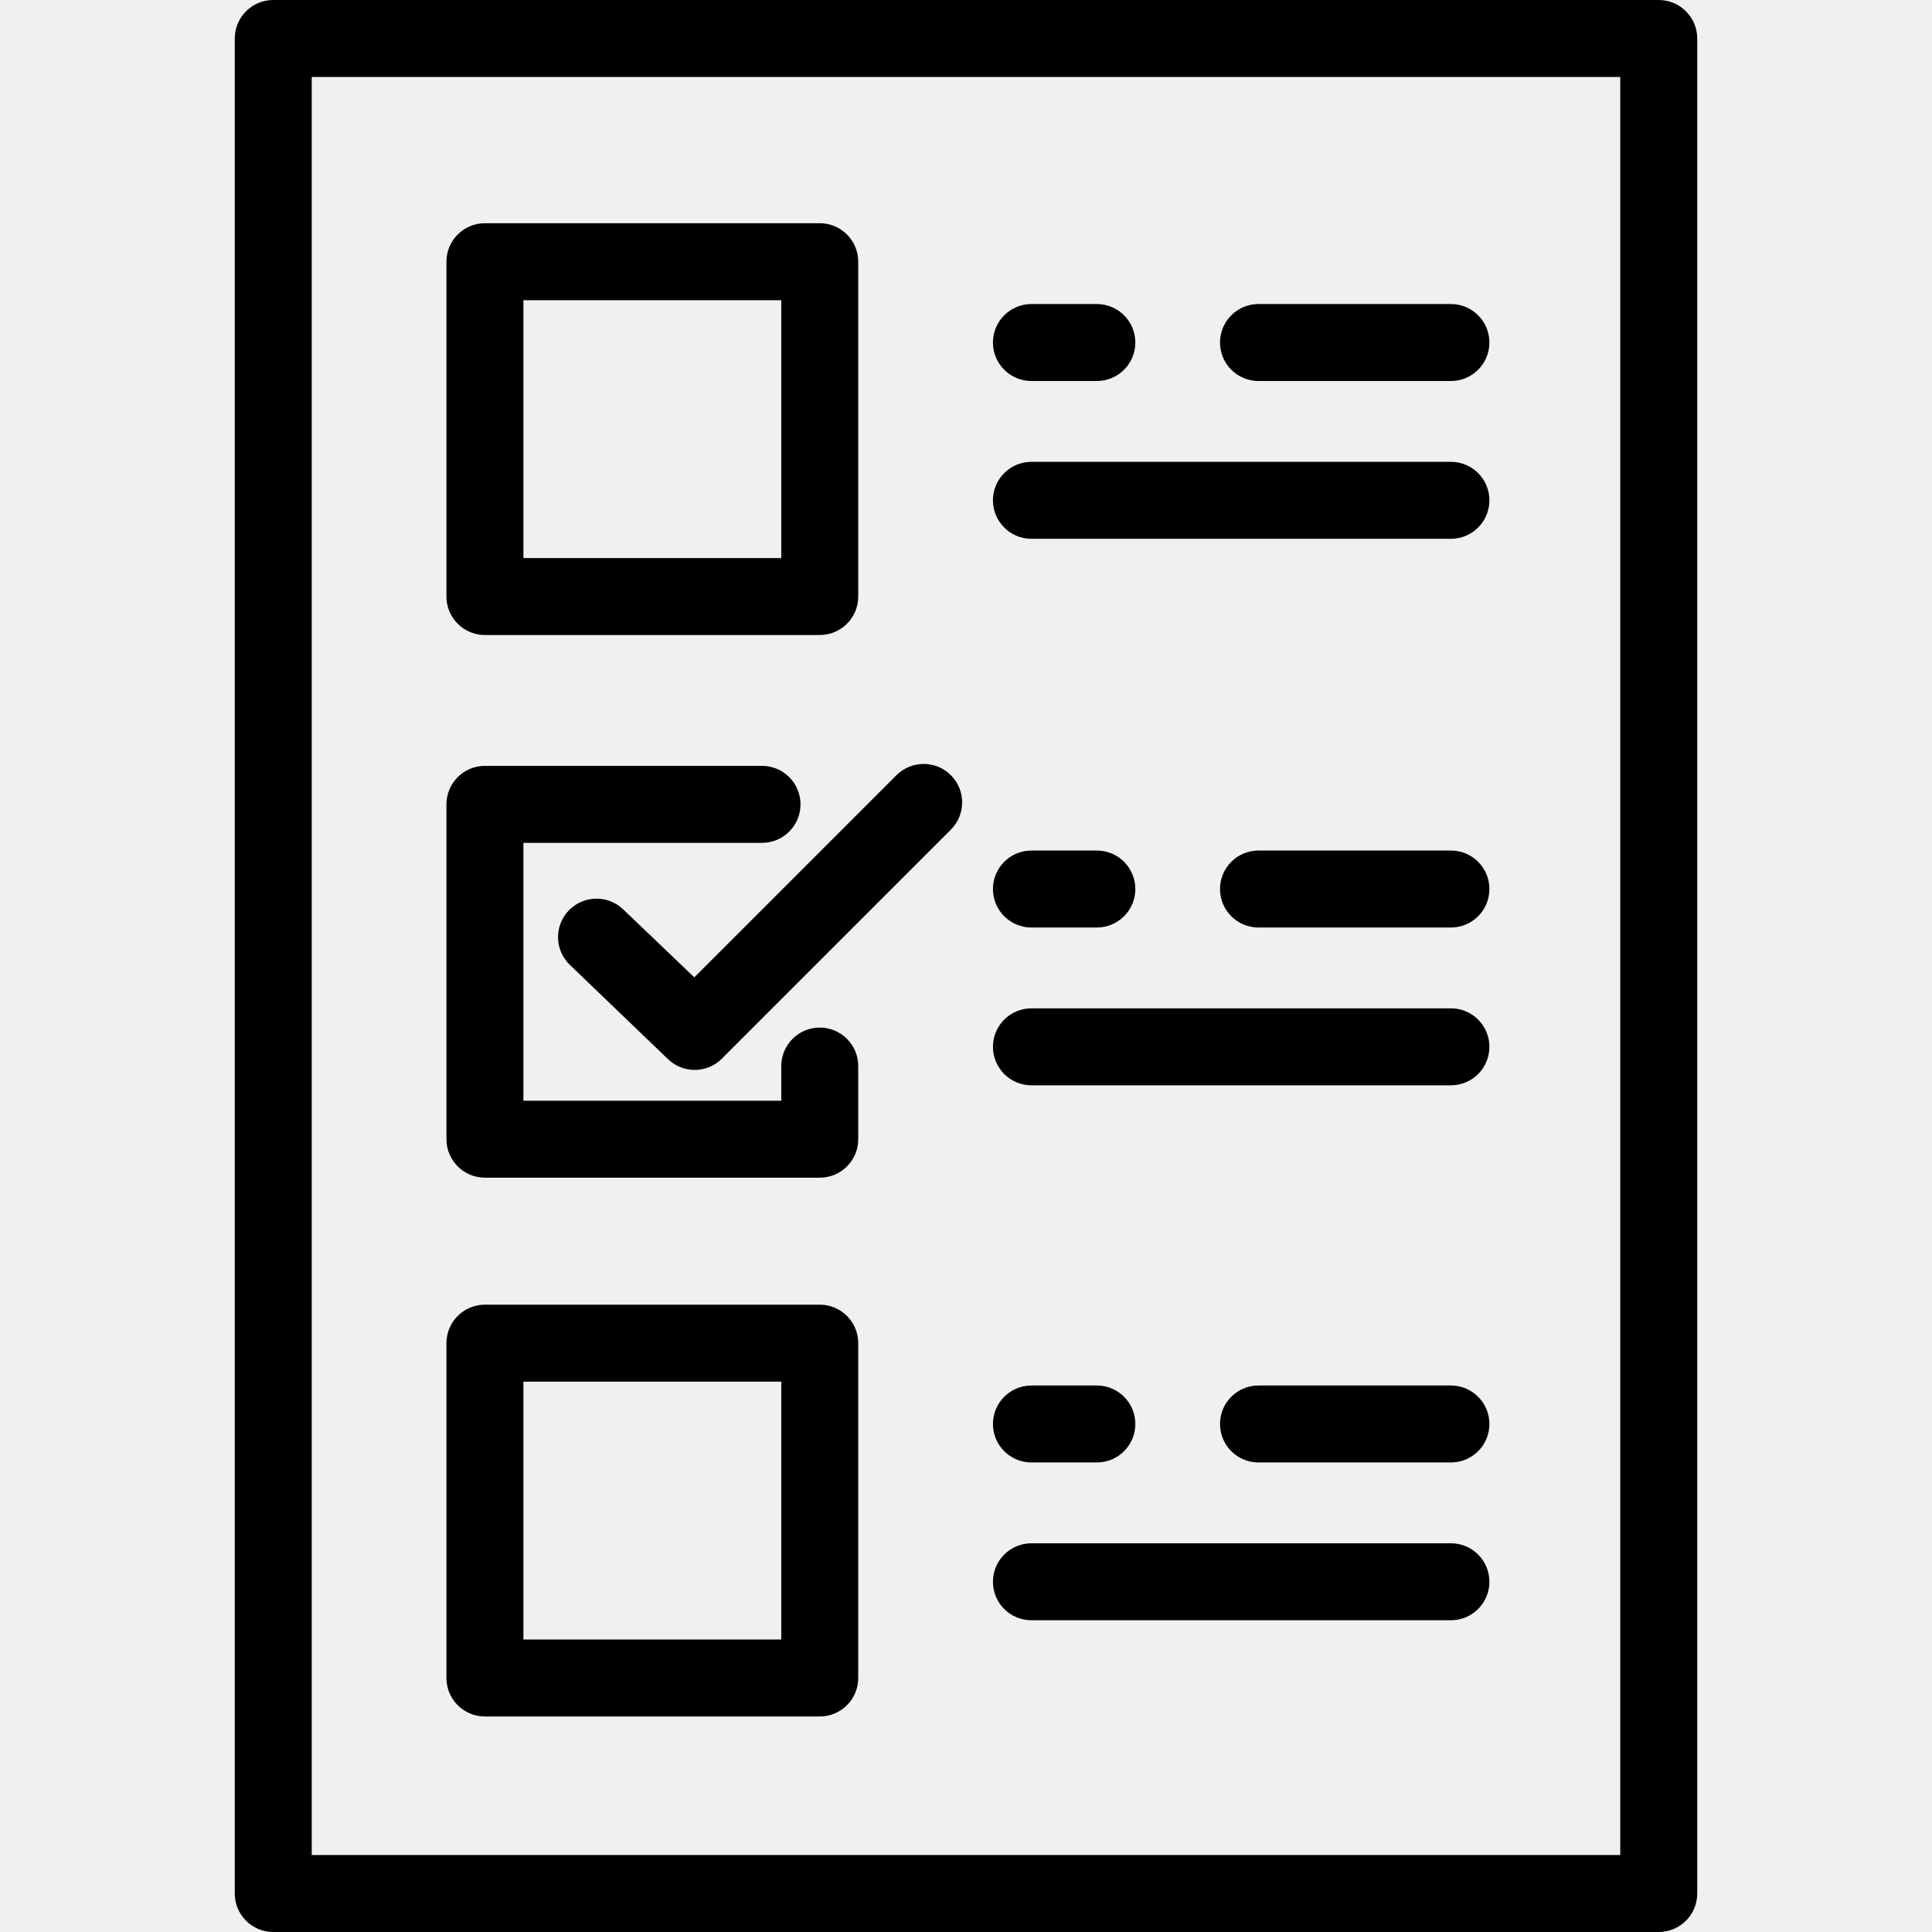
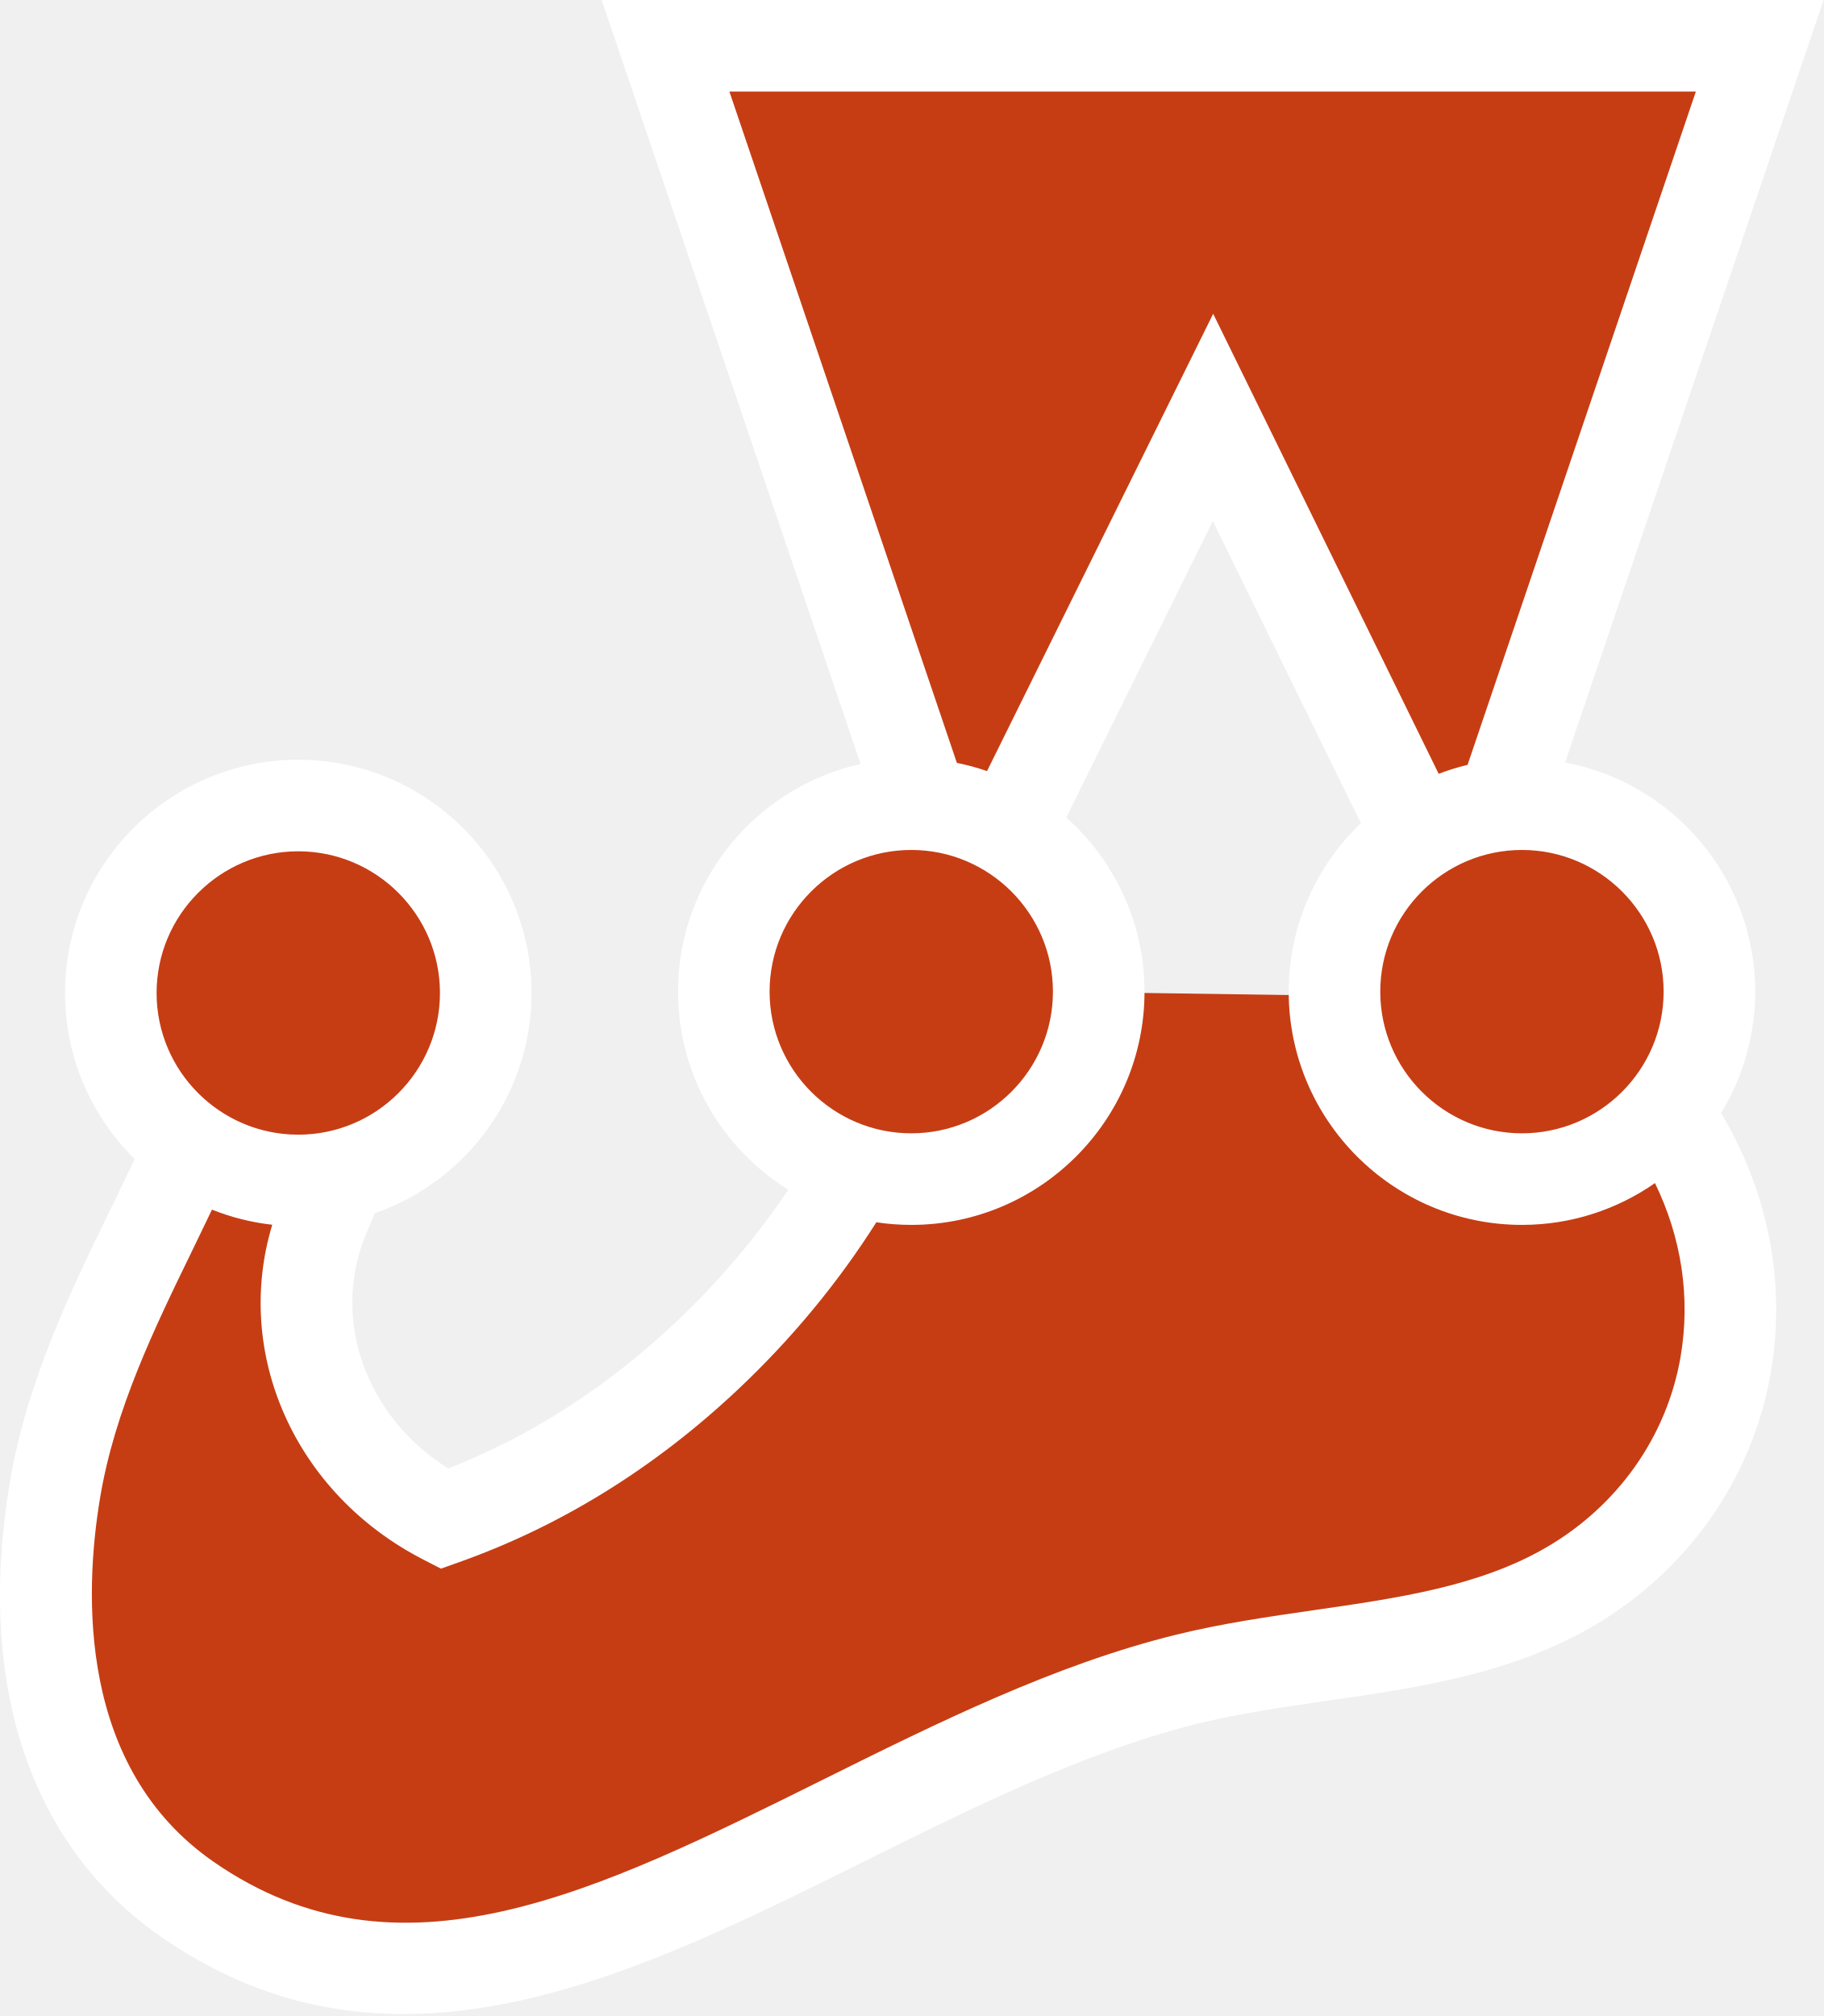
- <svg xmlns="http://www.w3.org/2000/svg" version="1.1" id="Layer_1" x="0px" y="0px" viewBox="0 0 502 502" style="enable-background:new 0 0 502 502;" xml:space="preserve">
+ <svg xmlns="http://www.w3.org/2000/svg" width="256px" height="283px" viewBox="0 0 256 283" version="1.1" preserveAspectRatio="xMidYMid">
  <g>
-     <g>
-       <g>
-         <path d="M431,0H71c-5.522,0-10,4.477-10,10v482c0,5.523,4.478,10,10,10h360c5.522,0,10-4.477,10-10V10C441,4.477,436.522,0,431,0     z M421,482H81V20h340V482z" />
-         <path d="M126,165h87c5.522,0,10-4.477,10-10V68c0-5.523-4.478-10-10-10h-87c-5.522,0-10,4.477-10,10v87     C116,160.523,120.478,165,126,165z M136,78h67v67h-67V78z" />
-         <path d="M126,306h87c5.522,0,10-4.477,10-10v-19c0-5.523-4.478-10-10-10c-5.522,0-10,4.477-10,10v9h-67v-67h62     c5.522,0,10-4.477,10-10s-4.478-10-10-10h-72c-5.522,0-10,4.477-10,10v87C116,301.523,120.478,306,126,306z" />
-         <path d="M126,446h87c5.522,0,10-4.477,10-10v-87c0-5.523-4.478-10-10-10h-87c-5.522,0-10,4.477-10,10v87     C116,441.523,120.478,446,126,446z M136,359h67v67h-67V359z" />
-         <path d="M327,99h50c5.522,0,10-4.477,10-10s-4.478-10-10-10h-50c-5.522,0-10,4.477-10,10S321.478,99,327,99z" />
-         <path d="M268,99h17c5.522,0,10-4.477,10-10s-4.478-10-10-10h-17c-5.522,0-10,4.477-10,10S262.478,99,268,99z" />
-         <path d="M268,140h109c5.522,0,10-4.477,10-10s-4.478-10-10-10H268c-5.522,0-10,4.477-10,10S262.478,140,268,140z" />
-         <path d="M377,221h-50c-5.522,0-10,4.477-10,10s4.478,10,10,10h50c5.522,0,10-4.477,10-10S382.522,221,377,221z" />
-         <path d="M268,241h17c5.522,0,10-4.477,10-10s-4.478-10-10-10h-17c-5.522,0-10,4.477-10,10S262.478,241,268,241z" />
-         <path d="M268,282h109c5.522,0,10-4.477,10-10s-4.478-10-10-10H268c-5.522,0-10,4.477-10,10S262.478,282,268,282z" />
-         <path d="M377,360h-50c-5.522,0-10,4.477-10,10s4.478,10,10,10h50c5.522,0,10-4.477,10-10S382.522,360,377,360z" />
-         <path d="M268,380h17c5.522,0,10-4.477,10-10s-4.478-10-10-10h-17c-5.522,0-10,4.477-10,10S262.478,380,268,380z" />
-         <path d="M268,421h109c5.522,0,10-4.477,10-10s-4.478-10-10-10H268c-5.522,0-10,4.477-10,10S262.478,421,268,421z" />
-         <path d="M161.907,236.27c-3.991-3.815-10.323-3.672-14.138,0.321c-3.816,3.993-3.672,10.323,0.321,14.139l25.339,24.341     c1.953,1.953,4.512,2.929,7.071,2.929s5.118-0.976,7.071-2.929l59.5-59.5c3.905-3.905,3.905-10.237,0-14.143     c-3.906-3.905-10.236-3.905-14.143,0l-52.52,52.52L161.907,236.27z" />
-       </g>
-     </g>
+     <path d="M239.973,139.203 C239.973,124.669 228.191,112.887 213.657,112.887 C212.722,112.887 211.8,112.937 210.891,113.032 L247.036,6.427 L93.432,6.427 L129.526,112.94 C128.997,112.908 128.465,112.887 127.927,112.887 C113.393,112.887 101.611,124.669 101.611,139.203 C101.611,150.951 109.31,160.897 119.937,164.281 C114.324,174.003 107.262,182.759 99.244,190.323 C88.341,200.609 75.863,208.408 62.368,213.214 C46.3,204.96 38.712,186.602 45.559,170.507 C46.332,168.69 47.121,166.847 47.876,165.013 C59.516,162.296 68.19,151.86 68.19,139.392 C68.19,124.858 56.408,113.076 41.874,113.076 C27.339,113.076 15.557,124.858 15.557,139.392 C15.557,148.305 19.992,156.176 26.77,160.937 C20.256,175.768 10.682,191.288 7.699,209.276 C4.124,230.835 7.688,253.719 26.333,266.642 C69.757,296.738 116.893,247.985 166.592,235.729 C184.603,231.287 204.374,232.003 220.243,222.812 C232.16,215.91 240.016,204.472 242.246,191.63 C244.448,178.944 241.237,166.313 233.853,156.071 C237.672,151.503 239.973,145.623 239.973,139.203 L239.973,139.203 Z M154.241,139.296 C154.241,139.265 154.244,139.234 154.244,139.203 C154.244,129.659 149.162,121.301 141.558,116.688 L170.286,58.597 L199.064,117.304 C191.997,122.022 187.34,130.068 187.34,139.203 C187.34,139.395 187.351,139.584 187.355,139.775 L154.241,139.296 L154.241,139.296 Z" fill="#C63D14" />
+     <path d="M246.399,139.203 C246.399,123.218 234.882,109.88 219.711,107.031 L256,0 L84.466,0 L120.81,107.248 C106.167,110.507 95.183,123.593 95.183,139.203 C95.183,150.926 101.378,161.223 110.663,167.009 C106.197,173.662 100.901,179.923 94.832,185.648 C85.208,194.728 74.485,201.614 62.925,206.144 C51.282,198.83 46.36,185.038 51.472,173.022 L51.872,172.082 C52.122,171.494 52.373,170.904 52.623,170.314 C65.411,165.855 74.616,153.682 74.616,139.392 C74.616,121.337 59.927,106.649 41.872,106.649 C23.817,106.649 9.129,121.337 9.129,139.392 C9.129,148.505 12.874,156.757 18.902,162.699 C17.809,165.029 16.66,167.397 15.479,169.823 C9.967,181.144 3.72,193.976 1.357,208.225 C-3.336,236.524 4.233,259.146 22.67,271.924 C33.858,279.678 45.219,282.728 56.652,282.727 C78.181,282.726 99.958,271.911 121.258,261.331 C136.599,253.712 152.461,245.833 168.13,241.969 C173.96,240.531 179.959,239.666 186.31,238.75 C198.904,236.933 211.928,235.055 223.464,228.374 C236.835,220.629 245.989,207.637 248.577,192.73 C250.799,179.933 248.124,167.117 241.602,156.247 C244.643,151.279 246.399,145.443 246.399,139.203 L246.399,139.203 Z M233.545,139.203 C233.545,150.17 224.623,159.093 213.655,159.093 C202.689,159.093 193.766,150.17 193.766,139.203 C193.766,128.236 202.689,119.314 213.655,119.314 C224.623,119.314 233.545,128.236 233.545,139.203 L233.545,139.203 Z M238.069,12.854 L206.024,107.367 C204.635,107.7 203.281,108.12 201.966,108.625 L170.31,44.047 L138.562,108.243 C137.19,107.77 135.778,107.381 134.33,107.093 L102.395,12.854 L238.069,12.854 L238.069,12.854 Z M127.926,119.314 C138.893,119.314 147.815,128.236 147.815,139.203 C147.815,150.17 138.893,159.093 127.926,159.093 C116.96,159.093 108.037,150.17 108.037,139.203 C108.037,128.236 116.96,119.314 127.926,119.314 L127.926,119.314 Z M41.872,119.503 C52.84,119.503 61.762,128.425 61.762,139.392 C61.762,150.359 52.84,159.282 41.872,159.282 C30.906,159.282 21.983,150.359 21.983,139.392 C21.983,128.425 30.906,119.503 41.872,119.503 L41.872,119.503 Z M235.912,190.531 C233.977,201.679 227.091,211.418 217.021,217.25 C207.634,222.687 196.385,224.31 184.475,226.027 C178.095,226.947 171.497,227.899 165.052,229.489 C148.01,233.691 131.503,241.89 115.54,249.819 C83.595,265.686 56.006,279.388 29.993,261.359 C10.938,248.153 11.818,223.718 14.038,210.328 C16.095,197.923 21.657,186.498 27.036,175.449 C27.967,173.537 28.871,171.664 29.758,169.803 C32.426,170.87 35.263,171.597 38.22,171.927 C32.745,189.998 41.356,209.646 59.429,218.931 L61.902,220.202 L64.522,219.269 C78.81,214.181 91.975,206.015 103.653,194.998 C111.202,187.877 117.689,179.998 123.023,171.579 C124.623,171.82 126.26,171.947 127.926,171.947 C145.981,171.947 160.67,157.259 160.67,139.203 C160.67,129.493 156.417,120.761 149.681,114.759 L170.259,73.147 L191.046,115.552 C184.809,121.518 180.912,129.911 180.912,139.203 C180.912,157.259 195.6,171.947 213.655,171.947 C220.592,171.947 227.027,169.773 232.327,166.079 C236.007,173.612 237.378,182.088 235.912,190.531 L235.912,190.531 Z" fill="#FFFFFF" />
  </g>
-   <g>
- </g>
-   <g>
- </g>
-   <g>
- </g>
-   <g>
- </g>
-   <g>
- </g>
-   <g>
- </g>
-   <g>
- </g>
-   <g>
- </g>
-   <g>
- </g>
-   <g>
- </g>
-   <g>
- </g>
-   <g>
- </g>
-   <g>
- </g>
-   <g>
- </g>
-   <g>
- </g>
</svg>
